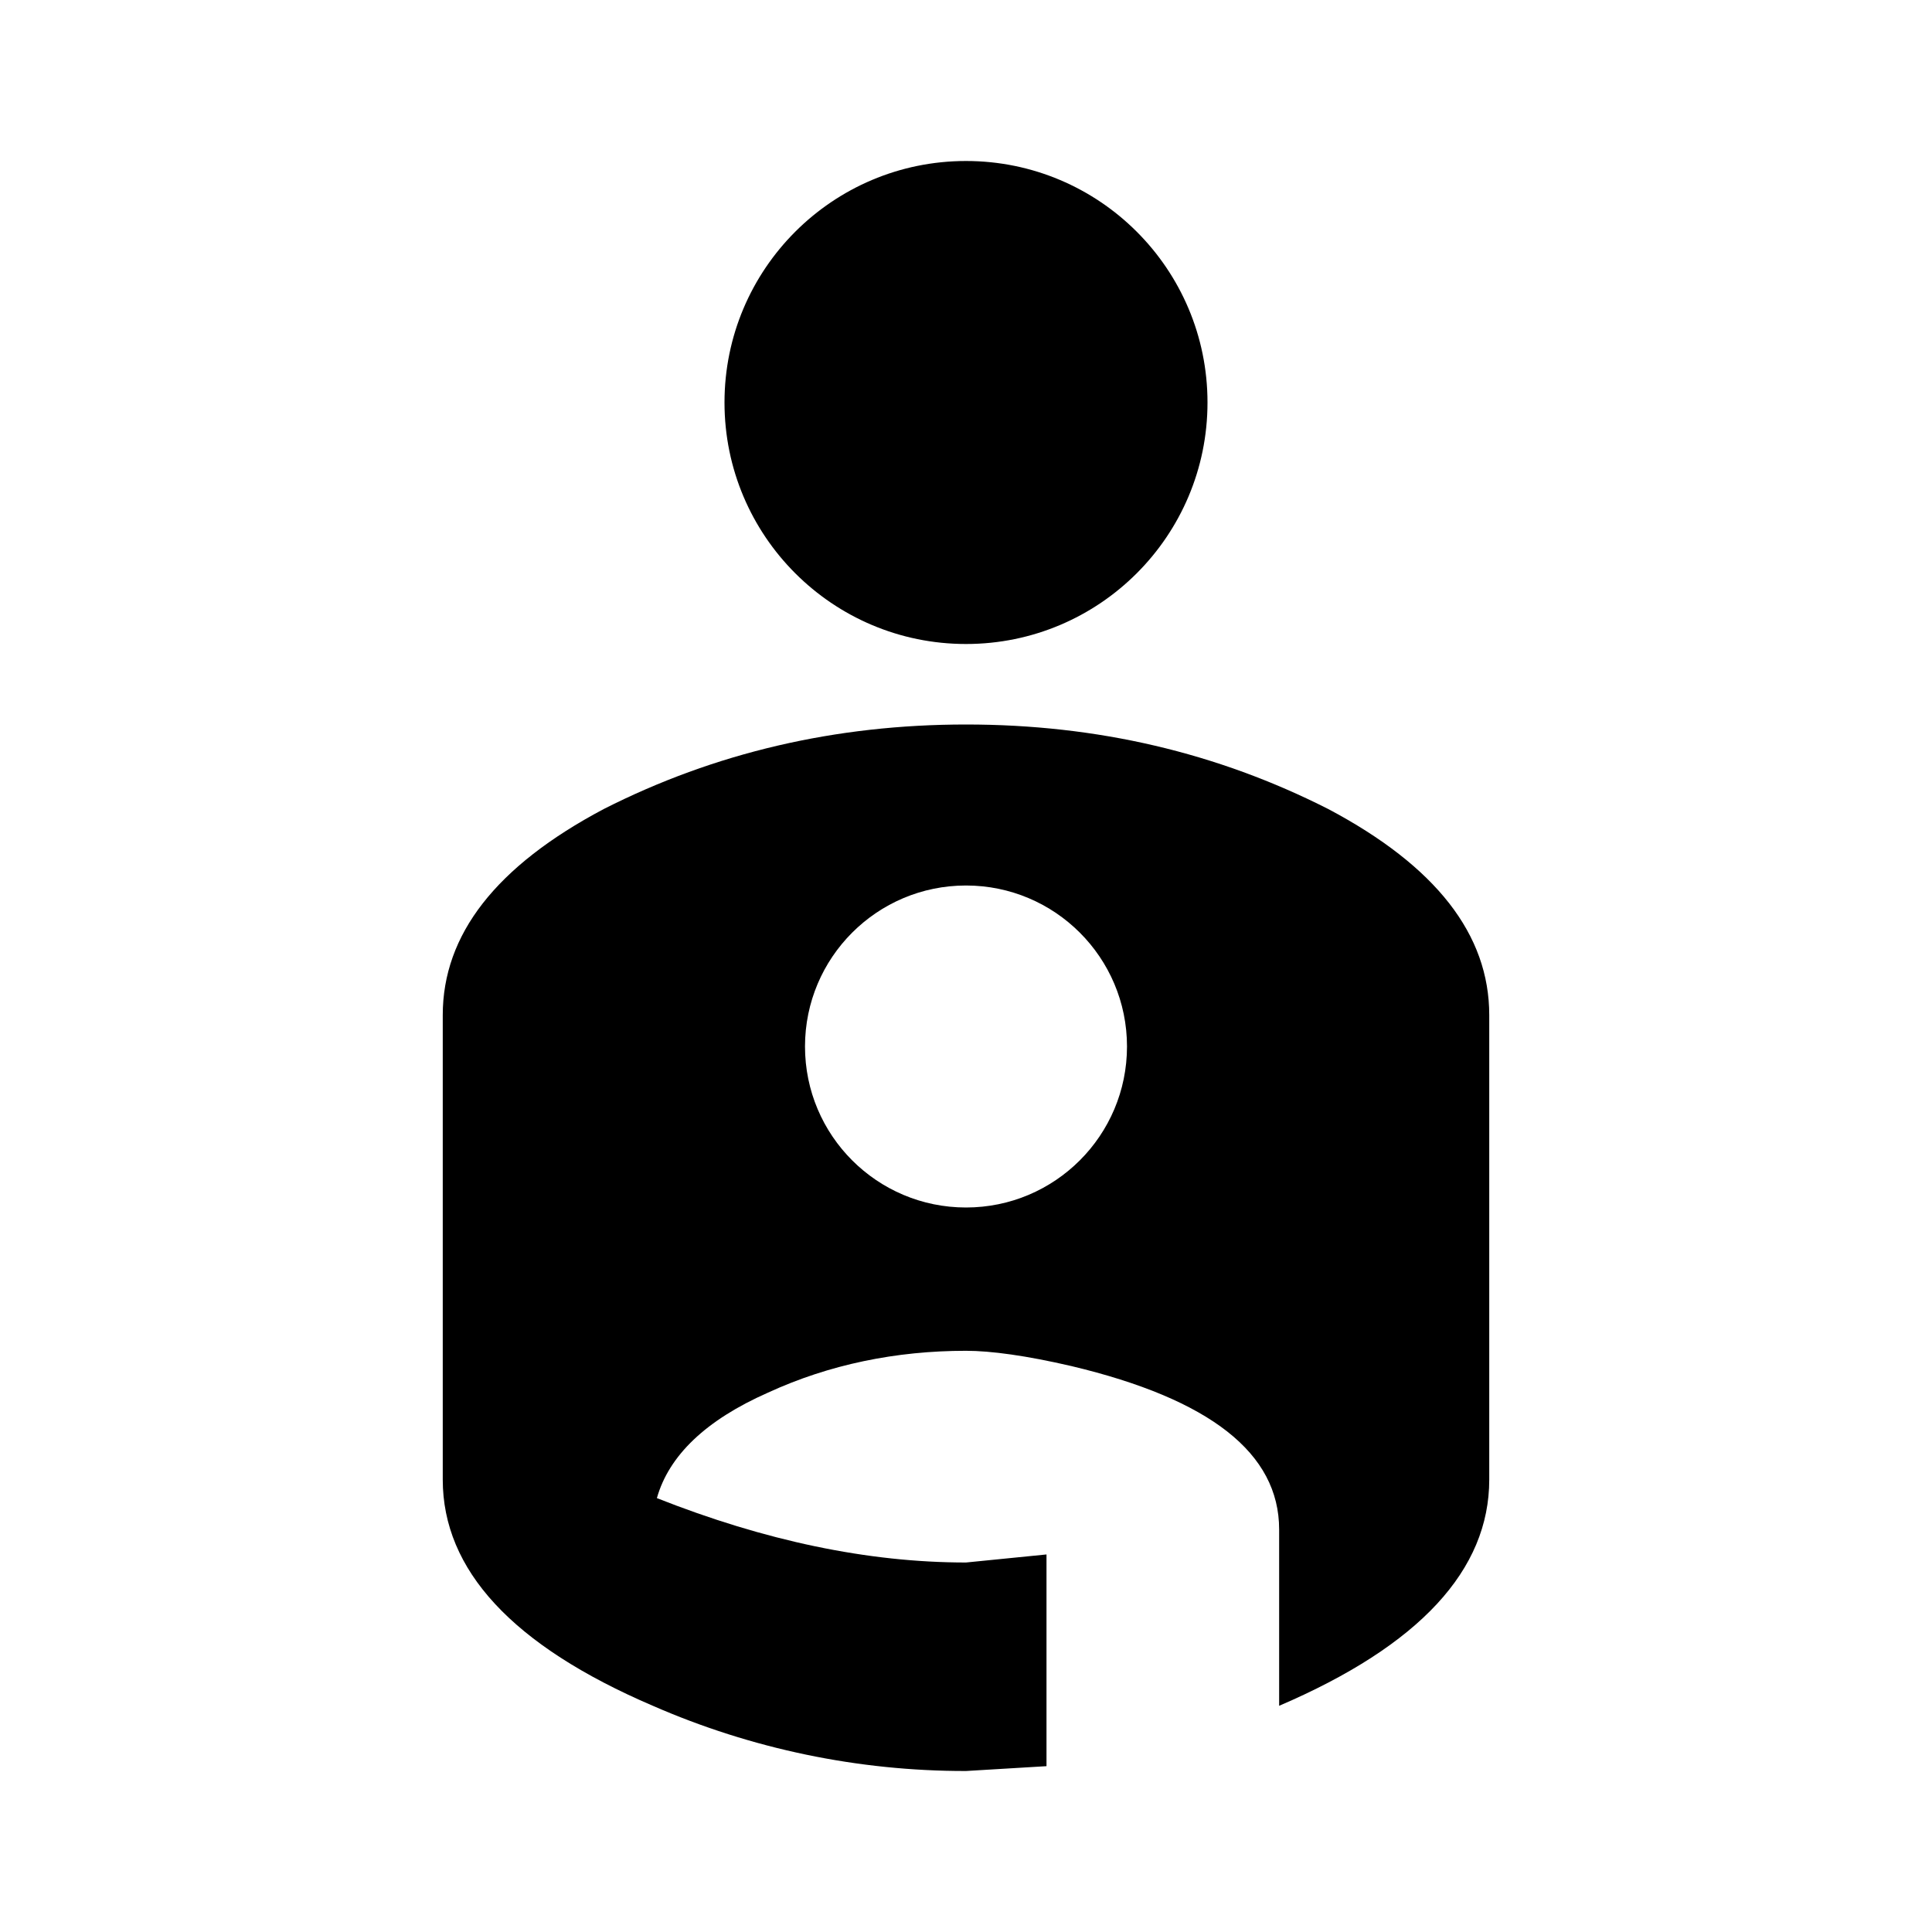
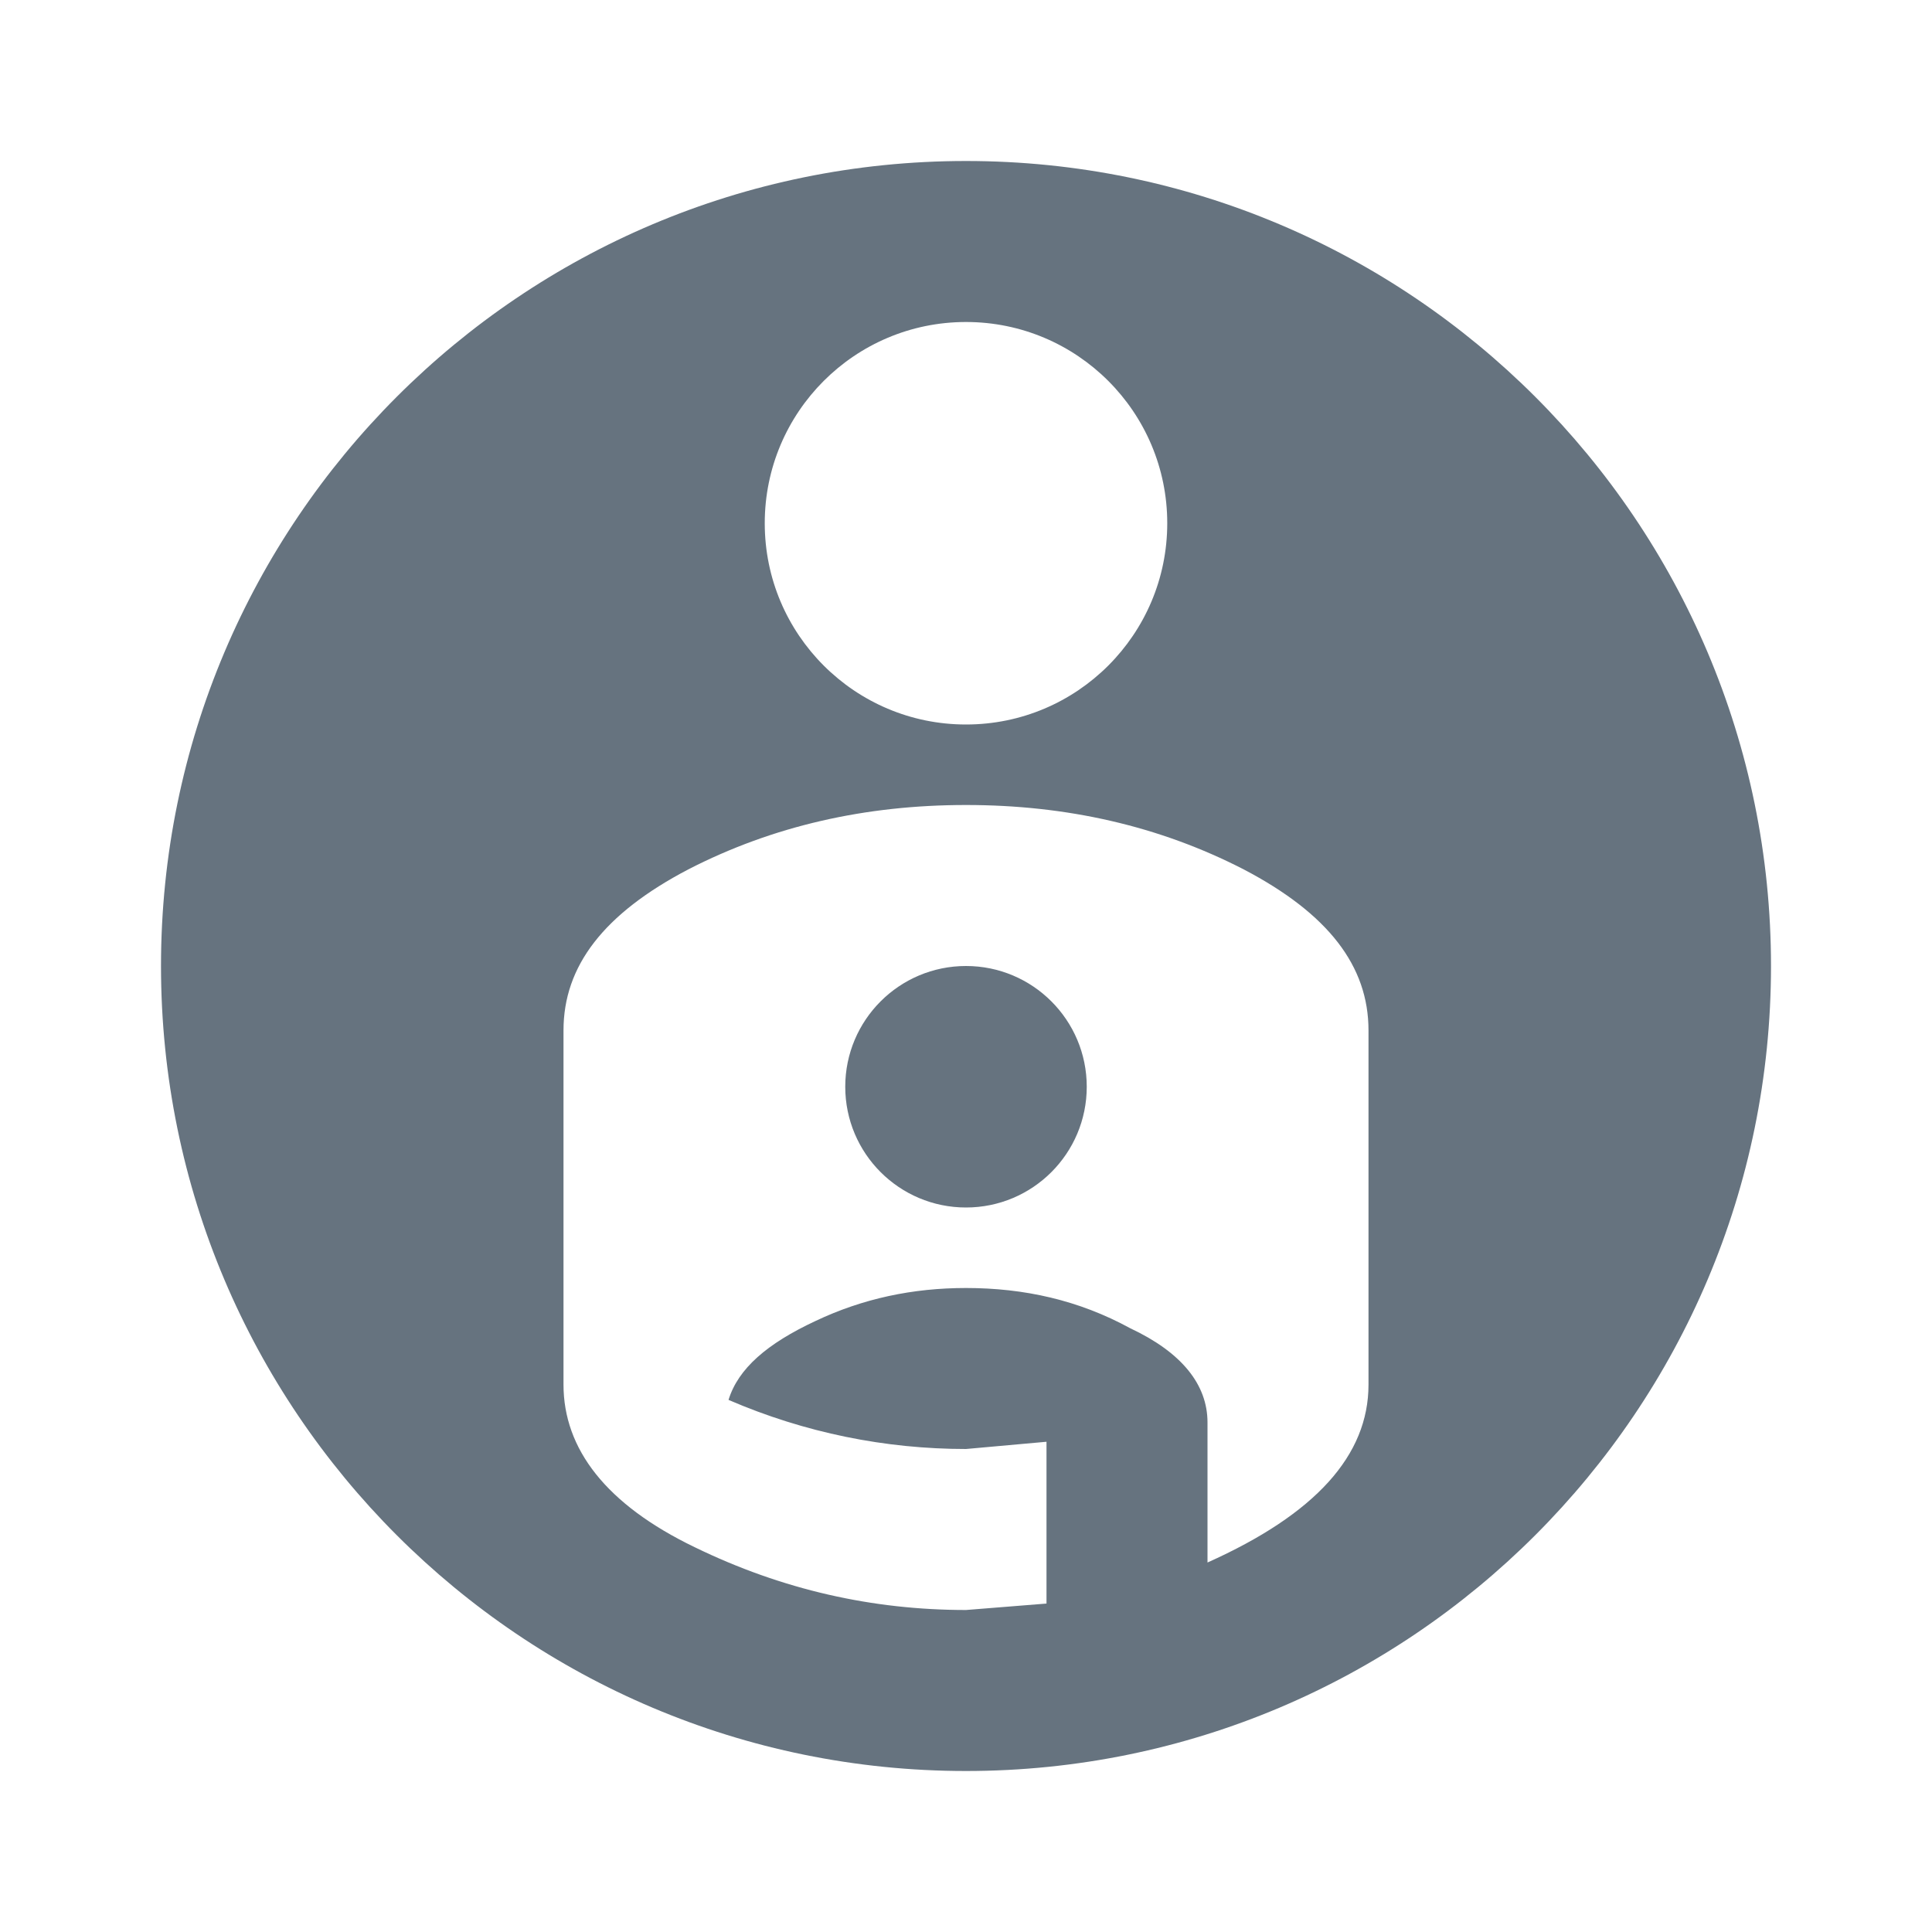
- <svg xmlns="http://www.w3.org/2000/svg" width="1em" height="1em" viewBox="0 0 24 24">
-   <path fill="currentColor" d="M12 2a3 3 0 0 1 3 3a3 3 0 0 1-3 3a3 3 0 0 1-3-3a3 3 0 0 1 3-3m0 7c1.63 0 3.12.35 4.5 1.05c1.34.71 2 1.56 2 2.56v5.77c0 1.12-.86 2.06-2.61 2.81V19c0-.95-.86-1.62-2.58-2.03c-.56-.13-1-.19-1.31-.19c-.87 0-1.7.17-2.46.52c-.77.34-1.23.78-1.38 1.31c1.34.53 2.62.8 3.84.8l1-.1v2.63L12 22a9.68 9.68 0 0 1-3.89-.81c-1.75-.75-2.61-1.69-2.61-2.81v-5.77c0-1 .66-1.85 2-2.56C8.88 9.35 10.38 9 12 9m0 2a2 2 0 0 0-2 2a2 2 0 0 0 2 2a2 2 0 0 0 2-2a2 2 0 0 0-2-2Z" />
+ <svg xmlns="http://www.w3.org/2000/svg" width="24" height="24" viewBox="0 0 24 24">
+   <path fill="#00162a" opacity="0.6" d="M12 12a1.5 1.5 0 0 1 1.5 1.5A1.5 1.5 0 0 1 12 15a1.5 1.5 0 0 1-1.5-1.5A1.5 1.5 0 0 1 12 12m0-10a10 10 0 0 1 10 10a10 10 0 0 1-10 10A10 10 0 0 1 2 12A10 10 0 0 1 12 2m0 14c.72 0 1.4.15 2.04.5c.64.3.96.7.96 1.17v1.74c1.34-.6 2-1.33 2-2.21v-4.4c0-.8-.5-1.45-1.55-2c-1.05-.54-2.2-.8-3.45-.8s-2.4.26-3.45.8C7.5 11.35 7 12 7 12.8v4.4c0 .8.53 1.49 1.63 2.02c1.09.53 2.21.78 3.37.78l1-.08v-2.01L12 18c-1 0-2-.2-2.95-.61c.12-.39.48-.7 1.08-.98c.59-.28 1.21-.41 1.87-.41m0-12a2.5 2.5 0 0 0-2.5 2.5A2.5 2.5 0 0 0 12 9a2.5 2.5 0 0 0 2.5-2.5A2.5 2.5 0 0 0 12 4Z" />
</svg>
